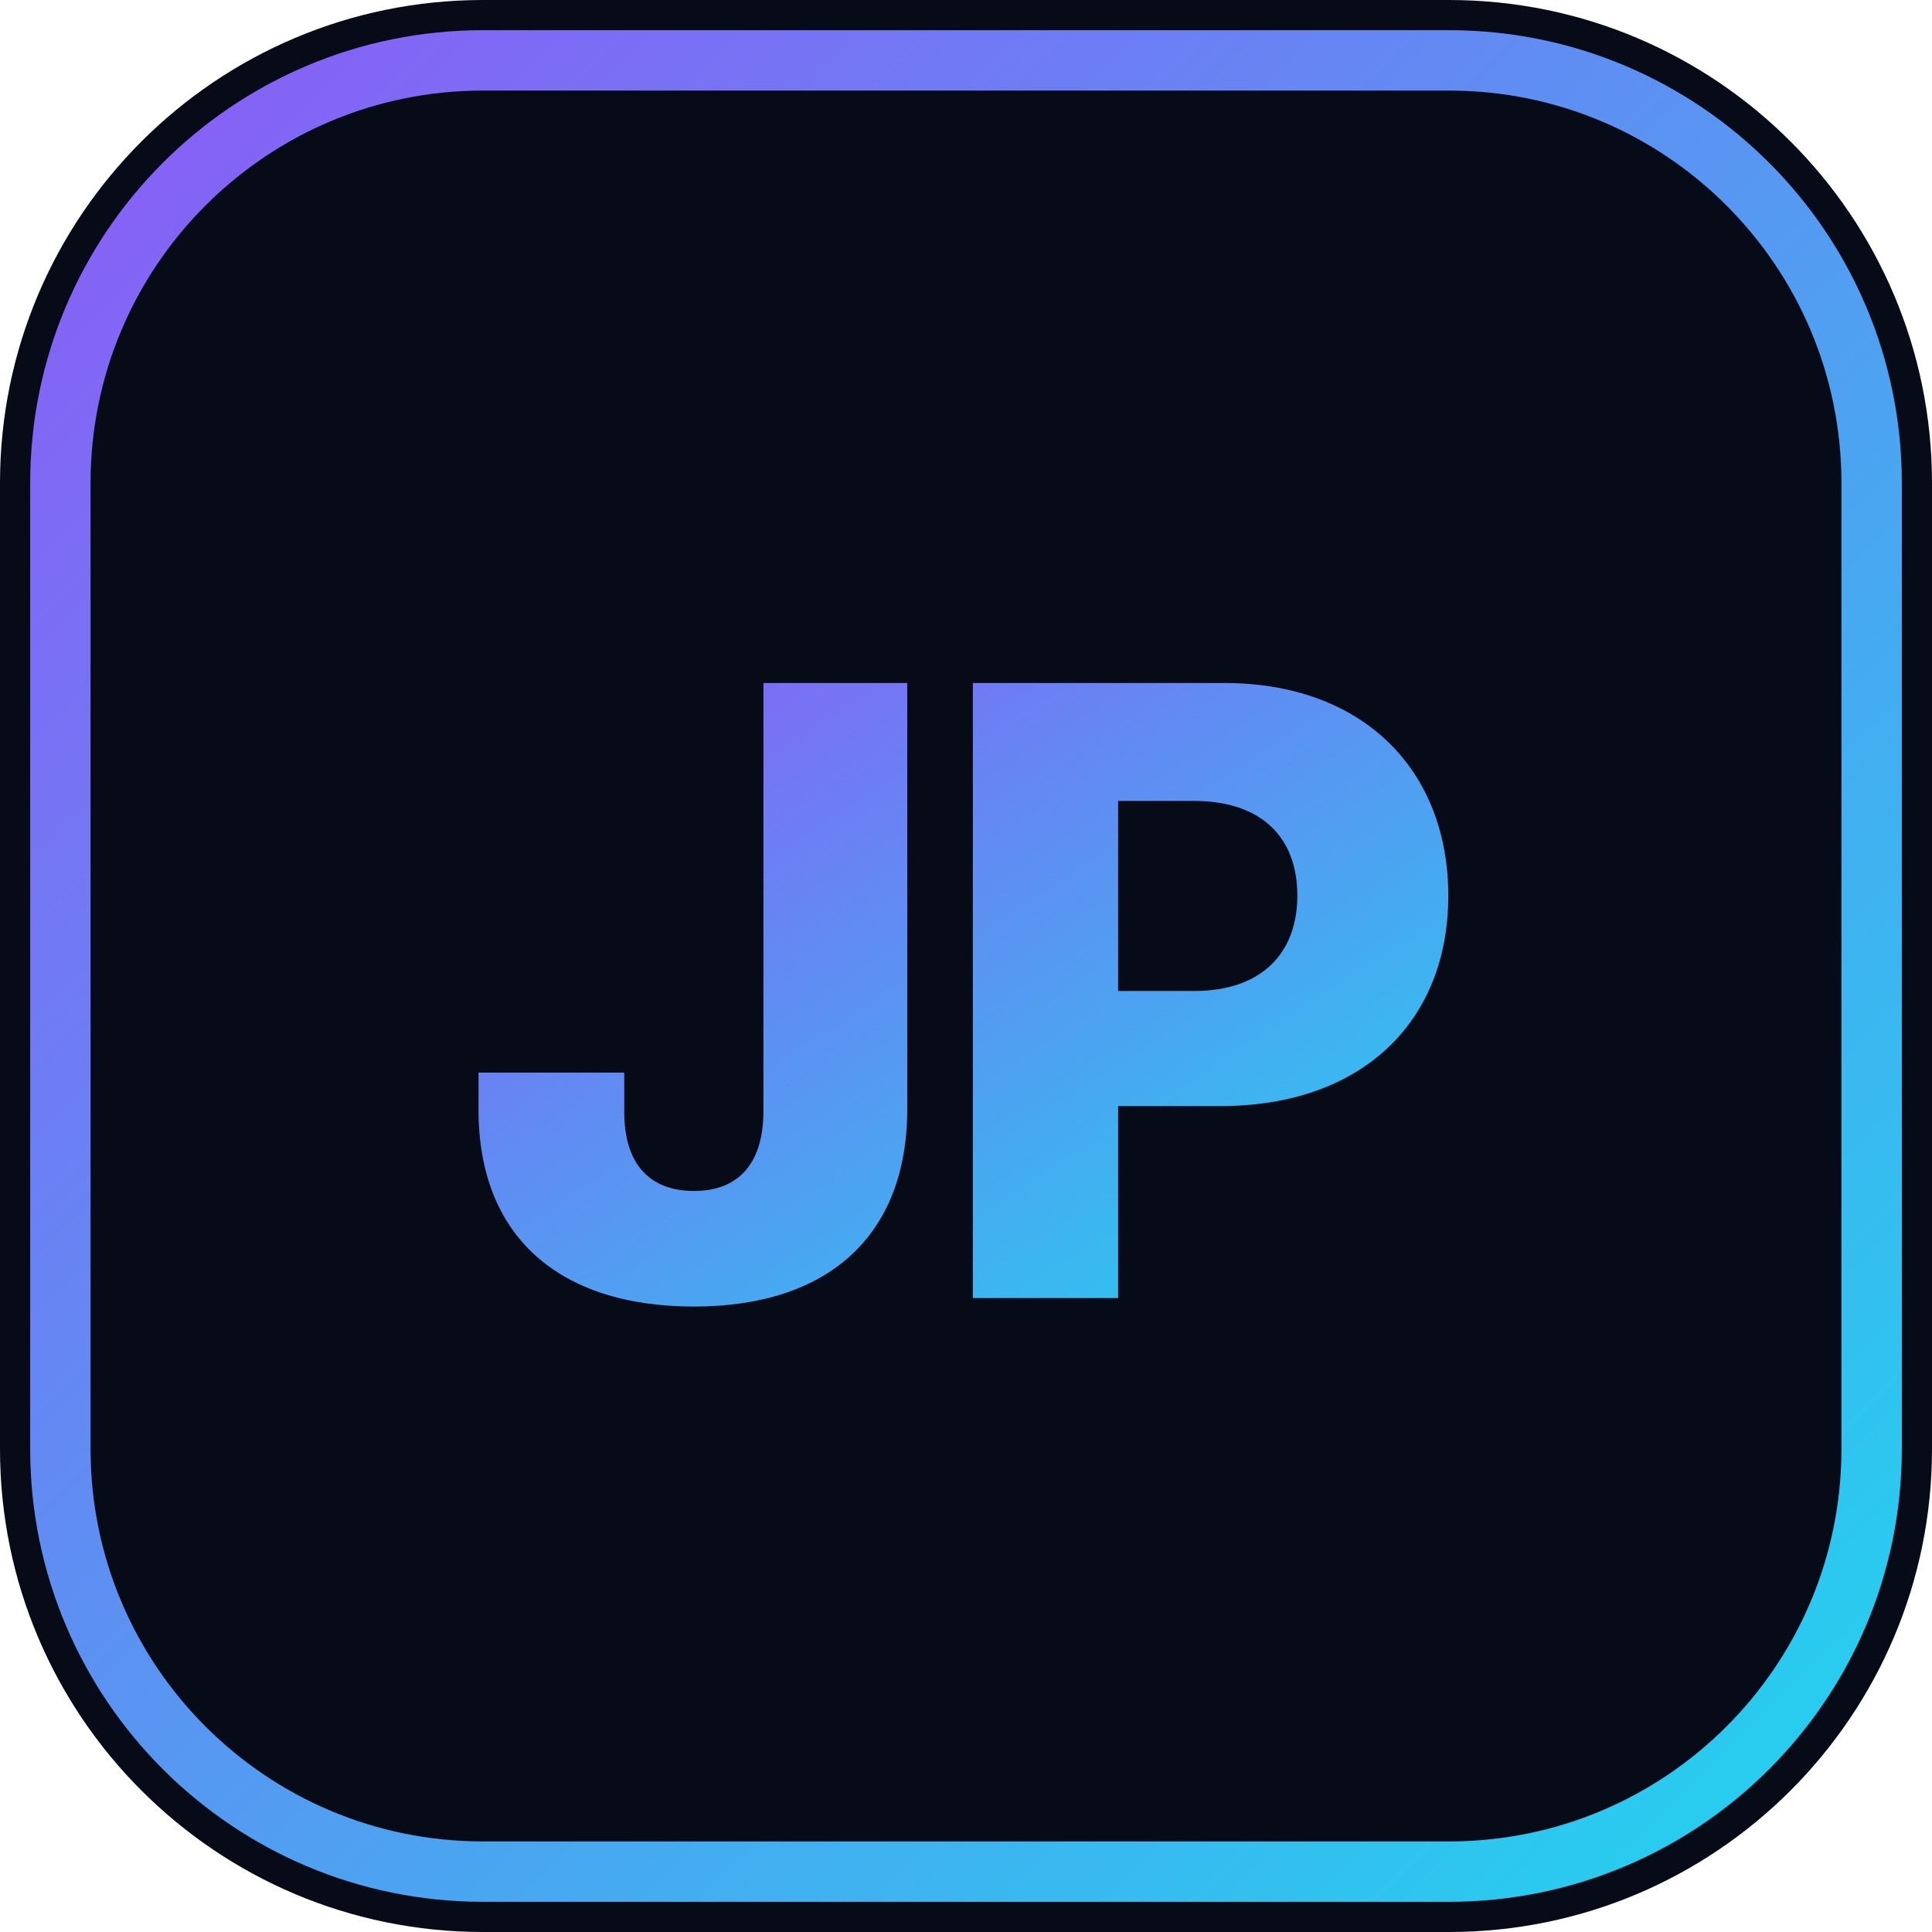
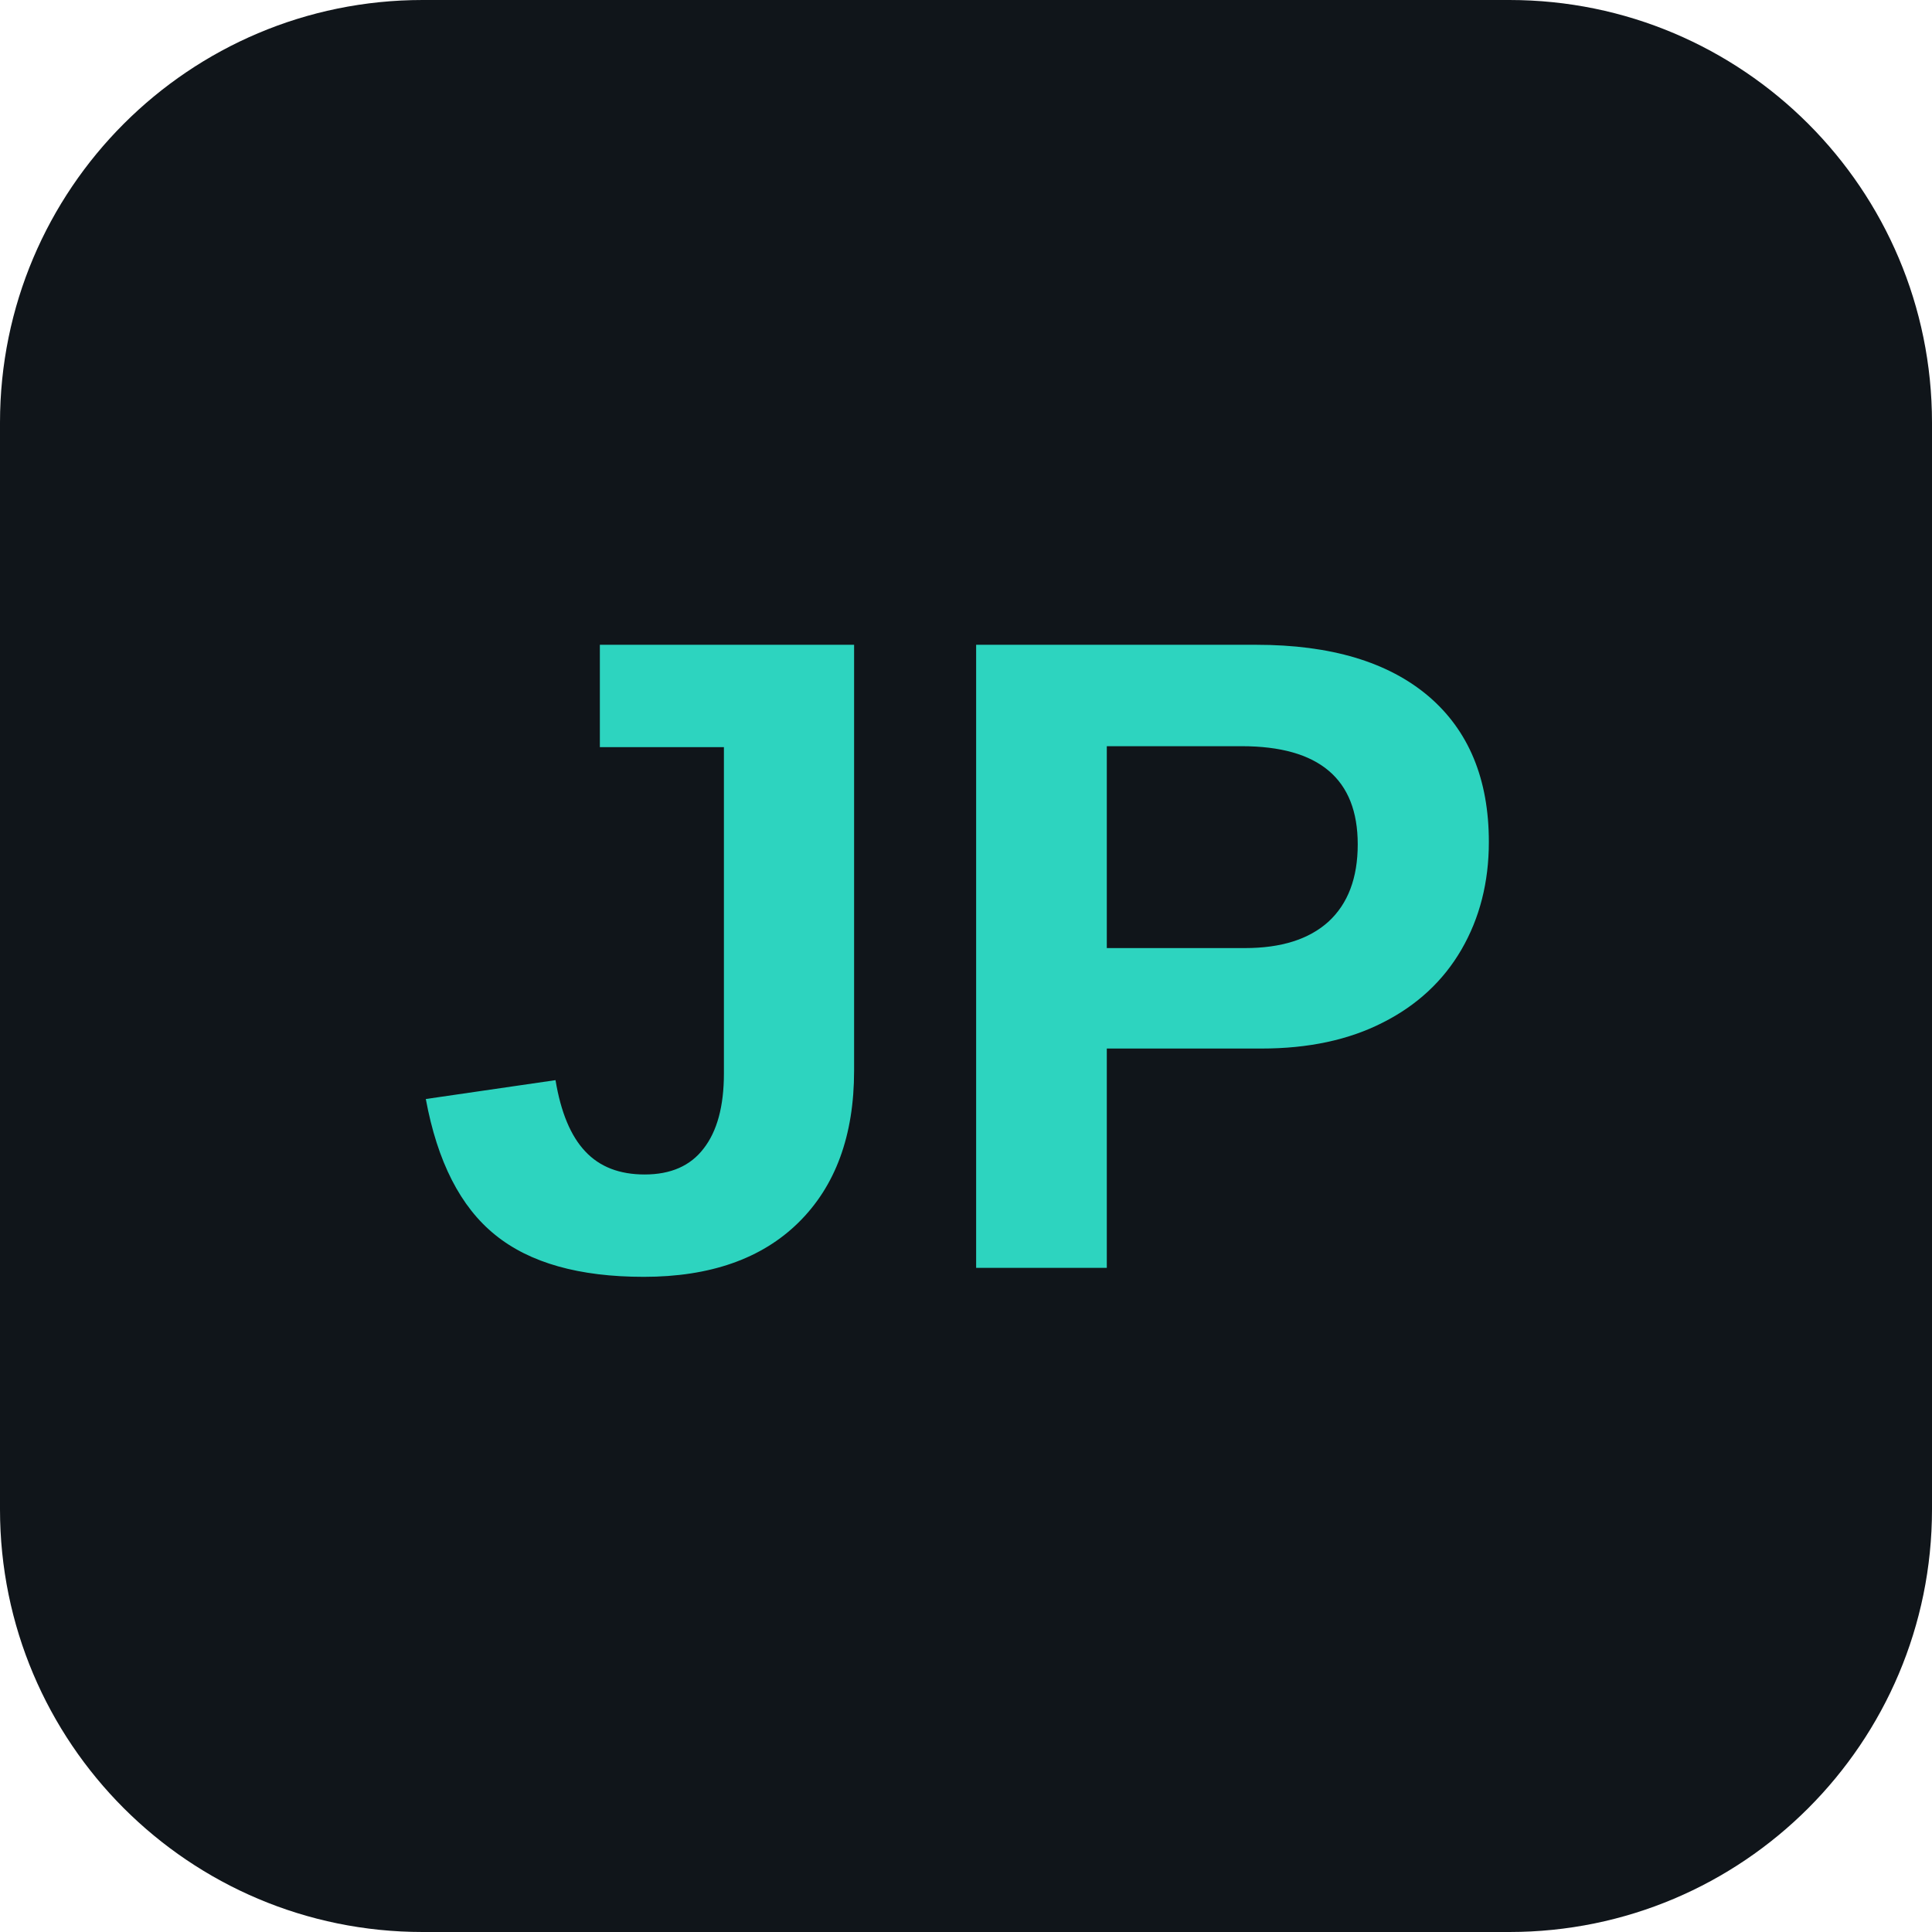
<svg xmlns="http://www.w3.org/2000/svg" viewBox="0 0 64 64">
-   <defs>
-     <linearGradient id="g" x1="0" y1="0" x2="1" y2="1">
-       <stop offset="0" stop-color="#8b5cf6" />
-       <stop offset="1" stop-color="#22d3ee" />
-     </linearGradient>
-   </defs>
-   <rect width="64" height="64" rx="16" fill="#070b17" />
-   <rect x="2" y="2" width="60" height="60" rx="14" fill="none" stroke="url(#g)" stroke-width="2" />
-   <text x="32" y="43" text-anchor="middle" font-family="Inter, Arial, sans-serif" font-weight="800" font-size="28" fill="url(#g)" letter-spacing="-1">JP</text>
+   <rect width="64" height="64" rx="14" fill="#10151a" />
+   <text x="32" y="42" text-anchor="middle" font-family="'Arial Narrow', Arial, sans-serif" font-weight="800" font-size="30" fill="#2dd4bf">JP</text>
</svg>
